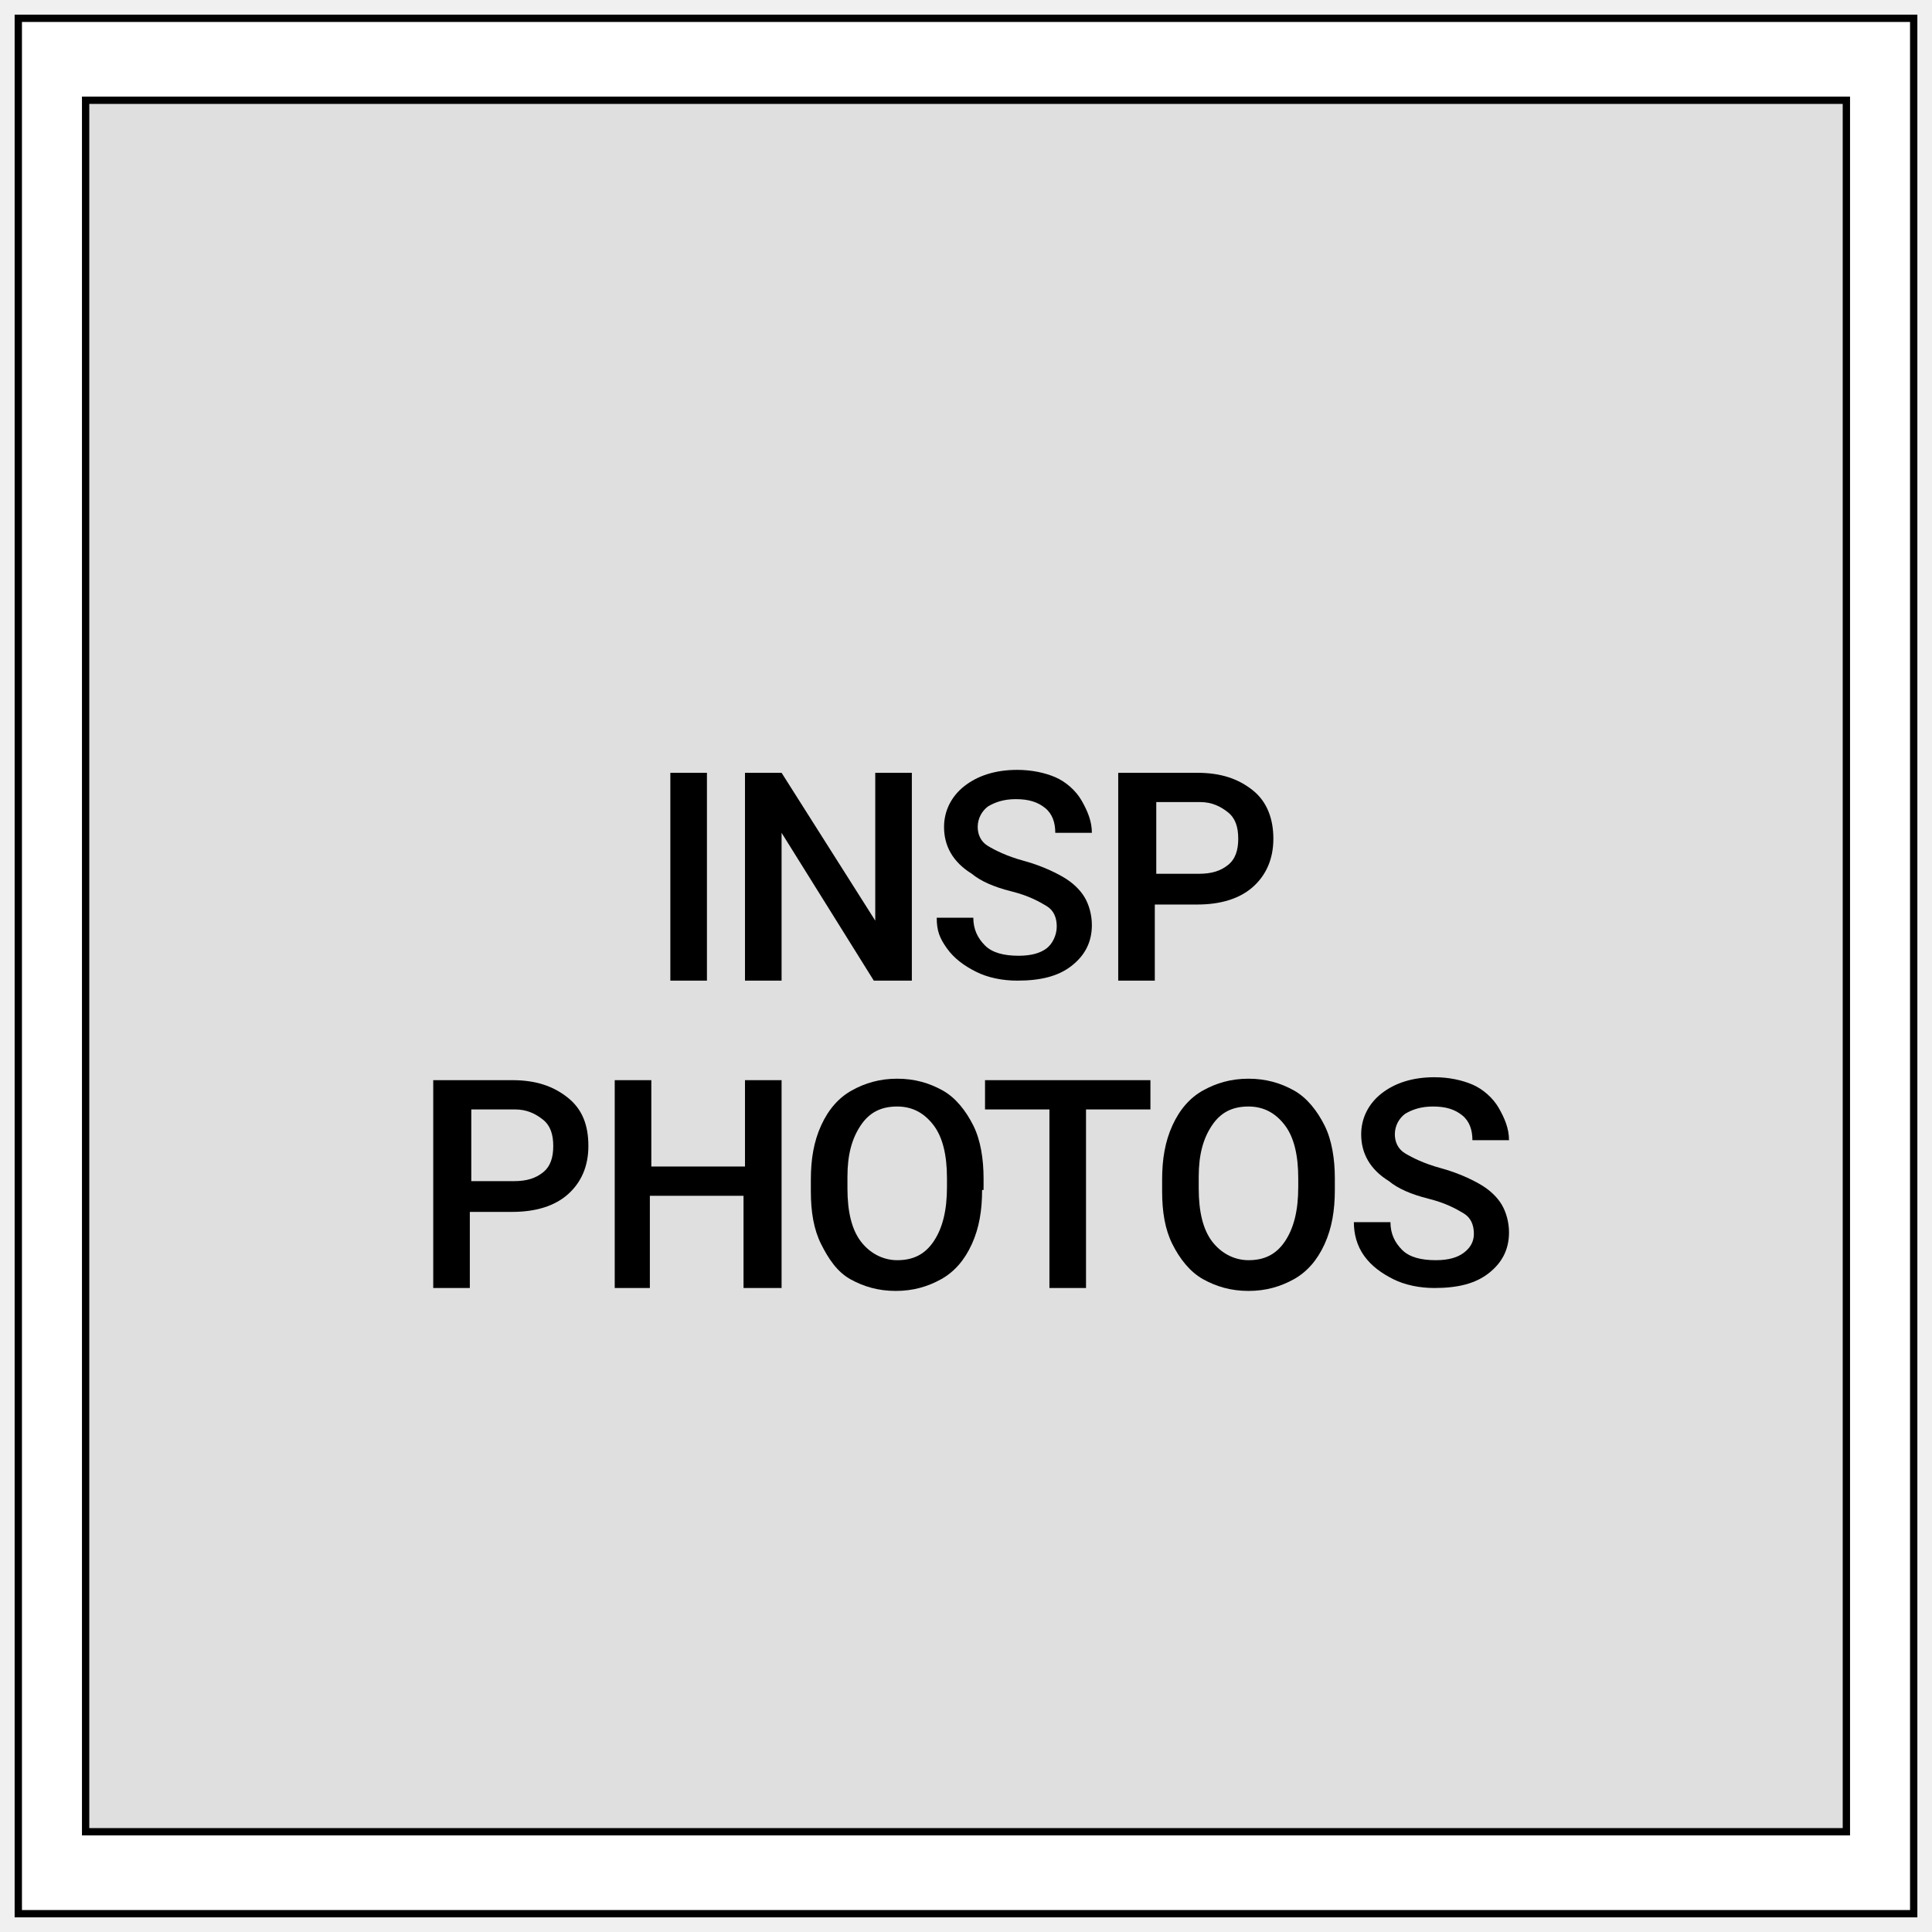
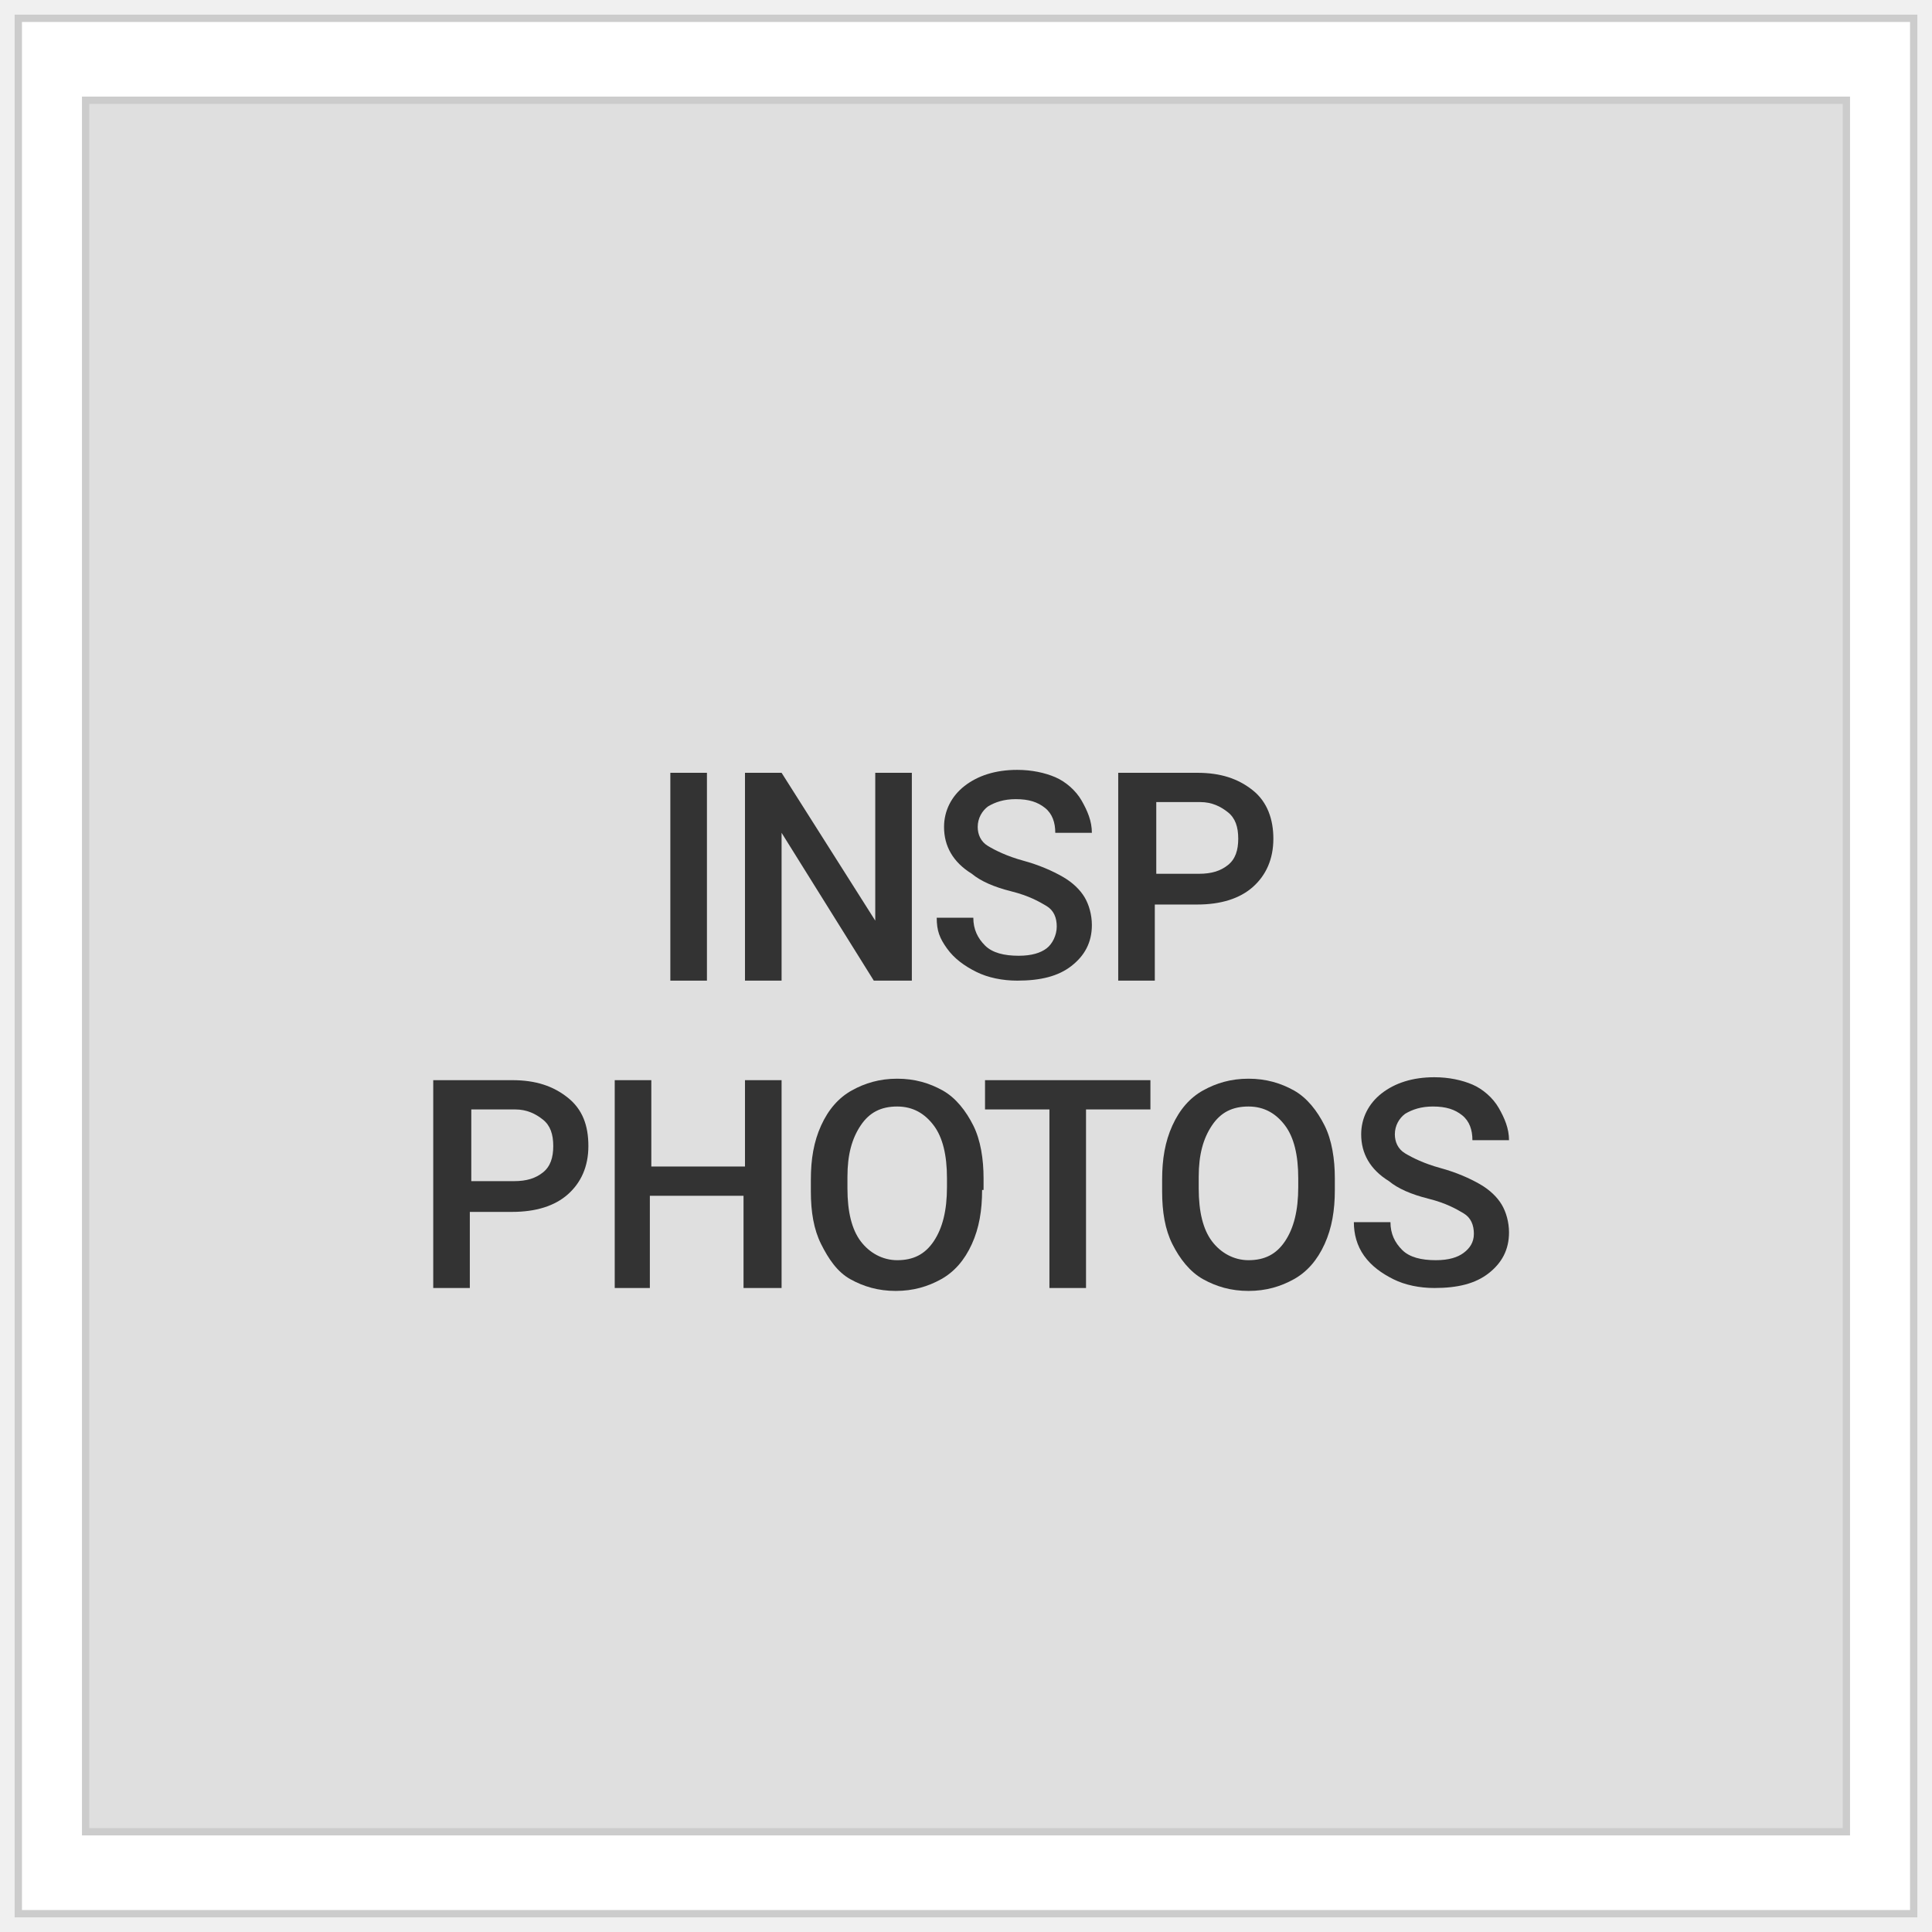
<svg xmlns="http://www.w3.org/2000/svg" version="1.1" id="Layer_1" x="0px" y="0px" viewBox="0 0 132 132" style="enable-background:new 0 0 132 132;" xml:space="preserve">
  <rect x="2.2" y="2.2" style="fill-rule:evenodd;clip-rule:evenodd;fill:#DFDFDF;stroke:#DFDFDF;stroke-miterlimit:10;" width="127.3" height="125.3" />
  <g>
    <path style="fill-rule:evenodd;clip-rule:evenodd;fill:#FFFFFF;" d="M1.3,130.8V1.3h129.5v129.5H1.3z M5.8,125.2h120.3V6.8H5.8   V125.2z" />
-     <path d="M130.5,1.5v129H1.5V1.5H130.5 M5.6,125.4h0.5h119.8h0.5v-0.5V7.1V6.6h-0.5H6.1H5.6v0.5v117.8V125.4    M131,1H1v130h130V1L131,1z M6.1,124.9V7.1h119.8v117.8H6.1L6.1,124.9z" />
+     <path style="fill:#CCCCCC;" d="M130.5,1.5v129H1.5V1.5H130.5 M5.6,125.4h0.5h119.8h0.5v-0.5V7.1V6.6h-0.5H6.1H5.6v0.5v117.8V125.4    M131,1H1v130h130V1L131,1z M6.1,124.9V7.1h119.8v117.8H6.1L6.1,124.9z" />
  </g>
  <g>
-     <path d="M48.3,67h-2.5V52.8h2.5V67z" />
-     <path d="M62.2,67h-2.5l-6.3-10.1V67h-2.5V52.8h2.5l6.4,10.1V52.8h2.5V67z" />
-     <path d="M72.2,63.3c0-0.6-0.2-1.1-0.7-1.4s-1.2-0.7-2.4-1s-2.1-0.7-2.7-1.2c-1.3-0.8-1.9-1.9-1.9-3.2   c0-1.1,0.5-2.1,1.4-2.8s2.1-1.1,3.6-1.1c1,0,1.9,0.2,2.6,0.5s1.4,0.9,1.8,1.6s0.7,1.4,0.7,2.2h-2.5c0-0.7-0.2-1.3-0.7-1.7   c-0.5-0.4-1.1-0.6-2-0.6c-0.8,0-1.4,0.2-1.9,0.5c-0.4,0.3-0.7,0.8-0.7,1.4c0,0.5,0.2,1,0.7,1.3c0.5,0.3,1.3,0.7,2.4,1   s2,0.7,2.7,1.1s1.2,0.9,1.5,1.4s0.5,1.2,0.5,1.9c0,1.2-0.5,2.1-1.4,2.8s-2.1,1-3.7,1c-1,0-2-0.2-2.8-0.6s-1.5-0.9-2-1.6   S64,63.6,64,62.7h2.5c0,0.8,0.3,1.4,0.8,1.9s1.3,0.7,2.3,0.7c0.9,0,1.5-0.2,1.9-0.5S72.2,63.9,72.2,63.3z" />
-     <path d="M78.9,61.7V67h-2.5V52.8h5.4c1.6,0,2.8,0.4,3.8,1.2S87,56,87,57.3c0,1.4-0.5,2.5-1.4,3.3   c-0.9,0.8-2.2,1.2-3.8,1.2H78.9z M78.9,59.7h3c0.9,0,1.5-0.2,2-0.6s0.7-1,0.7-1.8c0-0.8-0.2-1.4-0.7-1.8s-1.1-0.7-1.9-0.7h-3V59.7z   " />
-     <path d="M32.1,82.7V88h-2.5V73.8H35c1.6,0,2.8,0.4,3.8,1.2s1.4,1.9,1.4,3.3c0,1.4-0.5,2.5-1.4,3.3   c-0.9,0.8-2.2,1.2-3.8,1.2H32.1z M32.1,80.7h3c0.9,0,1.5-0.2,2-0.6s0.7-1,0.7-1.8c0-0.8-0.2-1.4-0.7-1.8s-1.1-0.7-1.9-0.7h-3V80.7z   " />
-     <path d="M53.3,88h-2.5v-6.3h-6.4V88H42V73.8h2.5v5.9h6.4v-5.9h2.5V88z" />
-     <path d="M67.1,81.3c0,1.4-0.2,2.6-0.7,3.7s-1.2,1.9-2.1,2.4s-1.9,0.8-3.1,0.8c-1.2,0-2.2-0.3-3.1-0.8   S56.6,86,56.1,85s-0.7-2.2-0.7-3.6v-0.8c0-1.4,0.2-2.6,0.7-3.7s1.2-1.9,2.1-2.4s1.9-0.8,3.1-0.8s2.2,0.3,3.1,0.8s1.6,1.4,2.1,2.4   s0.7,2.3,0.7,3.6V81.3z M64.7,80.5c0-1.6-0.3-2.8-0.9-3.6s-1.4-1.3-2.5-1.3c-1.1,0-1.9,0.4-2.5,1.3s-0.9,2-0.9,3.5v0.8   c0,1.6,0.3,2.8,0.9,3.6s1.5,1.3,2.5,1.3c1.1,0,1.9-0.4,2.5-1.3s0.9-2.1,0.9-3.7V80.5z" />
-     <path d="M78.6,75.8h-4.4V88h-2.5V75.8h-4.4v-2h11.3V75.8z" />
-     <path d="M91.2,81.3c0,1.4-0.2,2.6-0.7,3.7s-1.2,1.9-2.1,2.4s-1.9,0.8-3.1,0.8c-1.2,0-2.2-0.3-3.1-0.8   S80.6,86,80.1,85s-0.7-2.2-0.7-3.6v-0.8c0-1.4,0.2-2.6,0.7-3.7s1.2-1.9,2.1-2.4s1.9-0.8,3.1-0.8s2.2,0.3,3.1,0.8s1.6,1.4,2.1,2.4   s0.7,2.3,0.7,3.6V81.3z M88.7,80.5c0-1.6-0.3-2.8-0.9-3.6s-1.4-1.3-2.5-1.3c-1.1,0-1.9,0.4-2.5,1.3s-0.9,2-0.9,3.5v0.8   c0,1.6,0.3,2.8,0.9,3.6s1.5,1.3,2.5,1.3c1.1,0,1.9-0.4,2.5-1.3s0.9-2.1,0.9-3.7V80.5z" />
-     <path d="M100.7,84.3c0-0.6-0.2-1.1-0.7-1.4s-1.2-0.7-2.4-1s-2.1-0.7-2.7-1.2c-1.3-0.8-1.9-1.9-1.9-3.2   c0-1.1,0.5-2.1,1.4-2.8s2.1-1.1,3.6-1.1c1,0,1.9,0.2,2.6,0.5s1.4,0.9,1.8,1.6s0.7,1.4,0.7,2.2h-2.5c0-0.7-0.2-1.3-0.7-1.7   c-0.5-0.4-1.1-0.6-2-0.6c-0.8,0-1.4,0.2-1.9,0.5c-0.4,0.3-0.7,0.8-0.7,1.4c0,0.5,0.2,1,0.7,1.3c0.5,0.3,1.3,0.7,2.4,1   s2,0.7,2.7,1.1s1.2,0.9,1.5,1.4s0.5,1.2,0.5,1.9c0,1.2-0.5,2.1-1.4,2.8s-2.1,1-3.7,1c-1,0-2-0.2-2.8-0.6s-1.5-0.9-2-1.6   s-0.7-1.5-0.7-2.3H95c0,0.8,0.3,1.4,0.8,1.9s1.3,0.7,2.3,0.7c0.9,0,1.5-0.2,1.9-0.5S100.7,84.9,100.7,84.3z" />
+     <path style="fill:#333333;" d="M48.3,67h-2.5V52.8h2.5V67z" />
+     <path style="fill:#333333;" d="M62.2,67h-2.5l-6.3-10.1V67h-2.5V52.8h2.5l6.4,10.1V52.8h2.5V67z" />
+     <path style="fill:#333333;" d="M72.2,63.3c0-0.6-0.2-1.1-0.7-1.4s-1.2-0.7-2.4-1s-2.1-0.7-2.7-1.2c-1.3-0.8-1.9-1.9-1.9-3.2   c0-1.1,0.5-2.1,1.4-2.8s2.1-1.1,3.6-1.1c1,0,1.9,0.2,2.6,0.5s1.4,0.9,1.8,1.6s0.7,1.4,0.7,2.2h-2.5c0-0.7-0.2-1.3-0.7-1.7   c-0.5-0.4-1.1-0.6-2-0.6c-0.8,0-1.4,0.2-1.9,0.5c-0.4,0.3-0.7,0.8-0.7,1.4c0,0.5,0.2,1,0.7,1.3c0.5,0.3,1.3,0.7,2.4,1   s2,0.7,2.7,1.1s1.2,0.9,1.5,1.4s0.5,1.2,0.5,1.9c0,1.2-0.5,2.1-1.4,2.8s-2.1,1-3.7,1c-1,0-2-0.2-2.8-0.6s-1.5-0.9-2-1.6   S64,63.6,64,62.7h2.5c0,0.8,0.3,1.4,0.8,1.9s1.3,0.7,2.3,0.7c0.9,0,1.5-0.2,1.9-0.5S72.2,63.9,72.2,63.3z" />
+     <path style="fill:#333333;" d="M78.9,61.7V67h-2.5V52.8h5.4c1.6,0,2.8,0.4,3.8,1.2S87,56,87,57.3c0,1.4-0.5,2.5-1.4,3.3   c-0.9,0.8-2.2,1.2-3.8,1.2H78.9z M78.9,59.7h3c0.9,0,1.5-0.2,2-0.6s0.7-1,0.7-1.8c0-0.8-0.2-1.4-0.7-1.8s-1.1-0.7-1.9-0.7h-3V59.7z   " />
+     <path style="fill:#333333;" d="M32.1,82.7V88h-2.5V73.8H35c1.6,0,2.8,0.4,3.8,1.2s1.4,1.9,1.4,3.3c0,1.4-0.5,2.5-1.4,3.3   c-0.9,0.8-2.2,1.2-3.8,1.2H32.1z M32.1,80.7h3c0.9,0,1.5-0.2,2-0.6s0.7-1,0.7-1.8c0-0.8-0.2-1.4-0.7-1.8s-1.1-0.7-1.9-0.7h-3V80.7z   " />
+     <path style="fill:#333333;" d="M53.3,88h-2.5v-6.3h-6.4V88H42V73.8h2.5v5.9h6.4v-5.9h2.5V88z" />
+     <path style="fill:#333333;" d="M67.1,81.3c0,1.4-0.2,2.6-0.7,3.7s-1.2,1.9-2.1,2.4s-1.9,0.8-3.1,0.8c-1.2,0-2.2-0.3-3.1-0.8   S56.6,86,56.1,85s-0.7-2.2-0.7-3.6v-0.8c0-1.4,0.2-2.6,0.7-3.7s1.2-1.9,2.1-2.4s1.9-0.8,3.1-0.8s2.2,0.3,3.1,0.8s1.6,1.4,2.1,2.4   s0.7,2.3,0.7,3.6V81.3z M64.7,80.5c0-1.6-0.3-2.8-0.9-3.6s-1.4-1.3-2.5-1.3c-1.1,0-1.9,0.4-2.5,1.3s-0.9,2-0.9,3.5v0.8   c0,1.6,0.3,2.8,0.9,3.6s1.5,1.3,2.5,1.3c1.1,0,1.9-0.4,2.5-1.3s0.9-2.1,0.9-3.7V80.5z" />
+     <path style="fill:#333333;" d="M78.6,75.8h-4.4V88h-2.5V75.8h-4.4v-2h11.3V75.8z" />
+     <path style="fill:#333333;" d="M91.2,81.3c0,1.4-0.2,2.6-0.7,3.7s-1.2,1.9-2.1,2.4s-1.9,0.8-3.1,0.8c-1.2,0-2.2-0.3-3.1-0.8   S80.6,86,80.1,85s-0.7-2.2-0.7-3.6v-0.8c0-1.4,0.2-2.6,0.7-3.7s1.2-1.9,2.1-2.4s1.9-0.8,3.1-0.8s2.2,0.3,3.1,0.8s1.6,1.4,2.1,2.4   s0.7,2.3,0.7,3.6V81.3z M88.7,80.5c0-1.6-0.3-2.8-0.9-3.6s-1.4-1.3-2.5-1.3c-1.1,0-1.9,0.4-2.5,1.3s-0.9,2-0.9,3.5v0.8   c0,1.6,0.3,2.8,0.9,3.6s1.5,1.3,2.5,1.3c1.1,0,1.9-0.4,2.5-1.3s0.9-2.1,0.9-3.7V80.5z" />
+     <path style="fill:#333333;" d="M100.7,84.3c0-0.6-0.2-1.1-0.7-1.4s-1.2-0.7-2.4-1s-2.1-0.7-2.7-1.2c-1.3-0.8-1.9-1.9-1.9-3.2   c0-1.1,0.5-2.1,1.4-2.8s2.1-1.1,3.6-1.1c1,0,1.9,0.2,2.6,0.5s1.4,0.9,1.8,1.6s0.7,1.4,0.7,2.2h-2.5c0-0.7-0.2-1.3-0.7-1.7   c-0.5-0.4-1.1-0.6-2-0.6c-0.8,0-1.4,0.2-1.9,0.5c-0.4,0.3-0.7,0.8-0.7,1.4c0,0.5,0.2,1,0.7,1.3c0.5,0.3,1.3,0.7,2.4,1   s2,0.7,2.7,1.1s1.2,0.9,1.5,1.4s0.5,1.2,0.5,1.9c0,1.2-0.5,2.1-1.4,2.8s-2.1,1-3.7,1c-1,0-2-0.2-2.8-0.6s-1.5-0.9-2-1.6   s-0.7-1.5-0.7-2.3H95c0,0.8,0.3,1.4,0.8,1.9s1.3,0.7,2.3,0.7c0.9,0,1.5-0.2,1.9-0.5S100.7,84.9,100.7,84.3z" />
  </g>
</svg>
